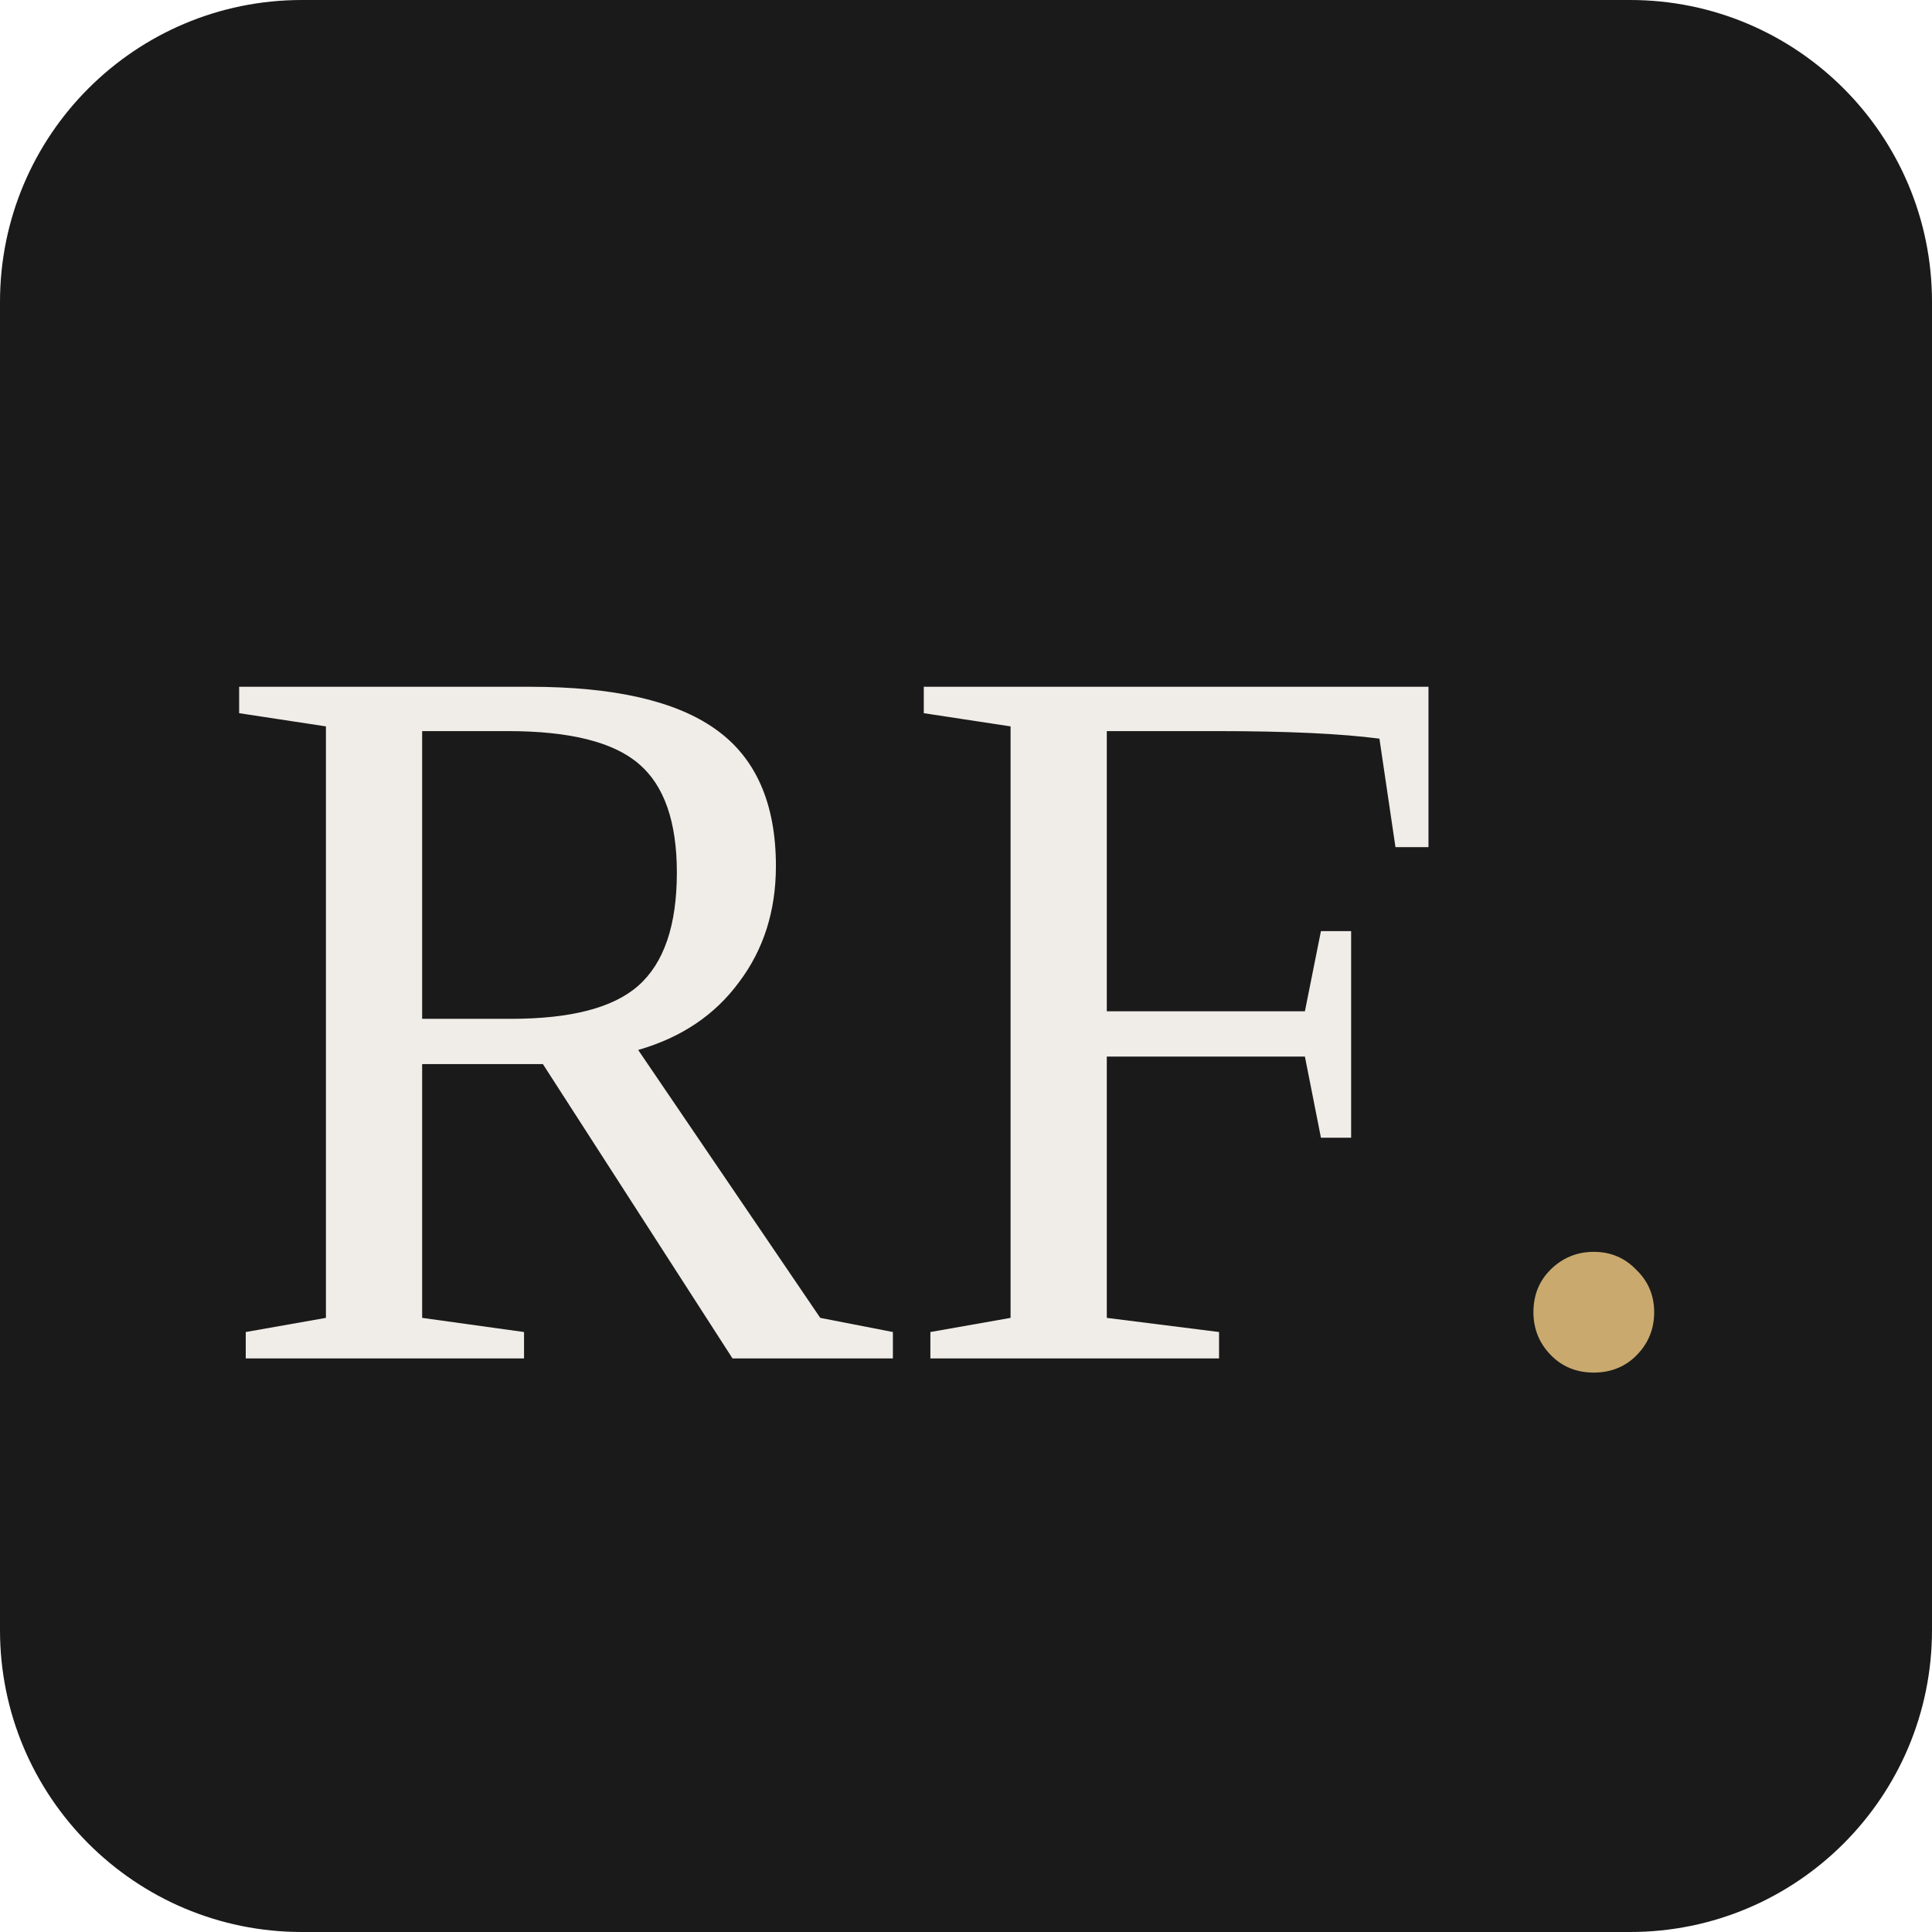
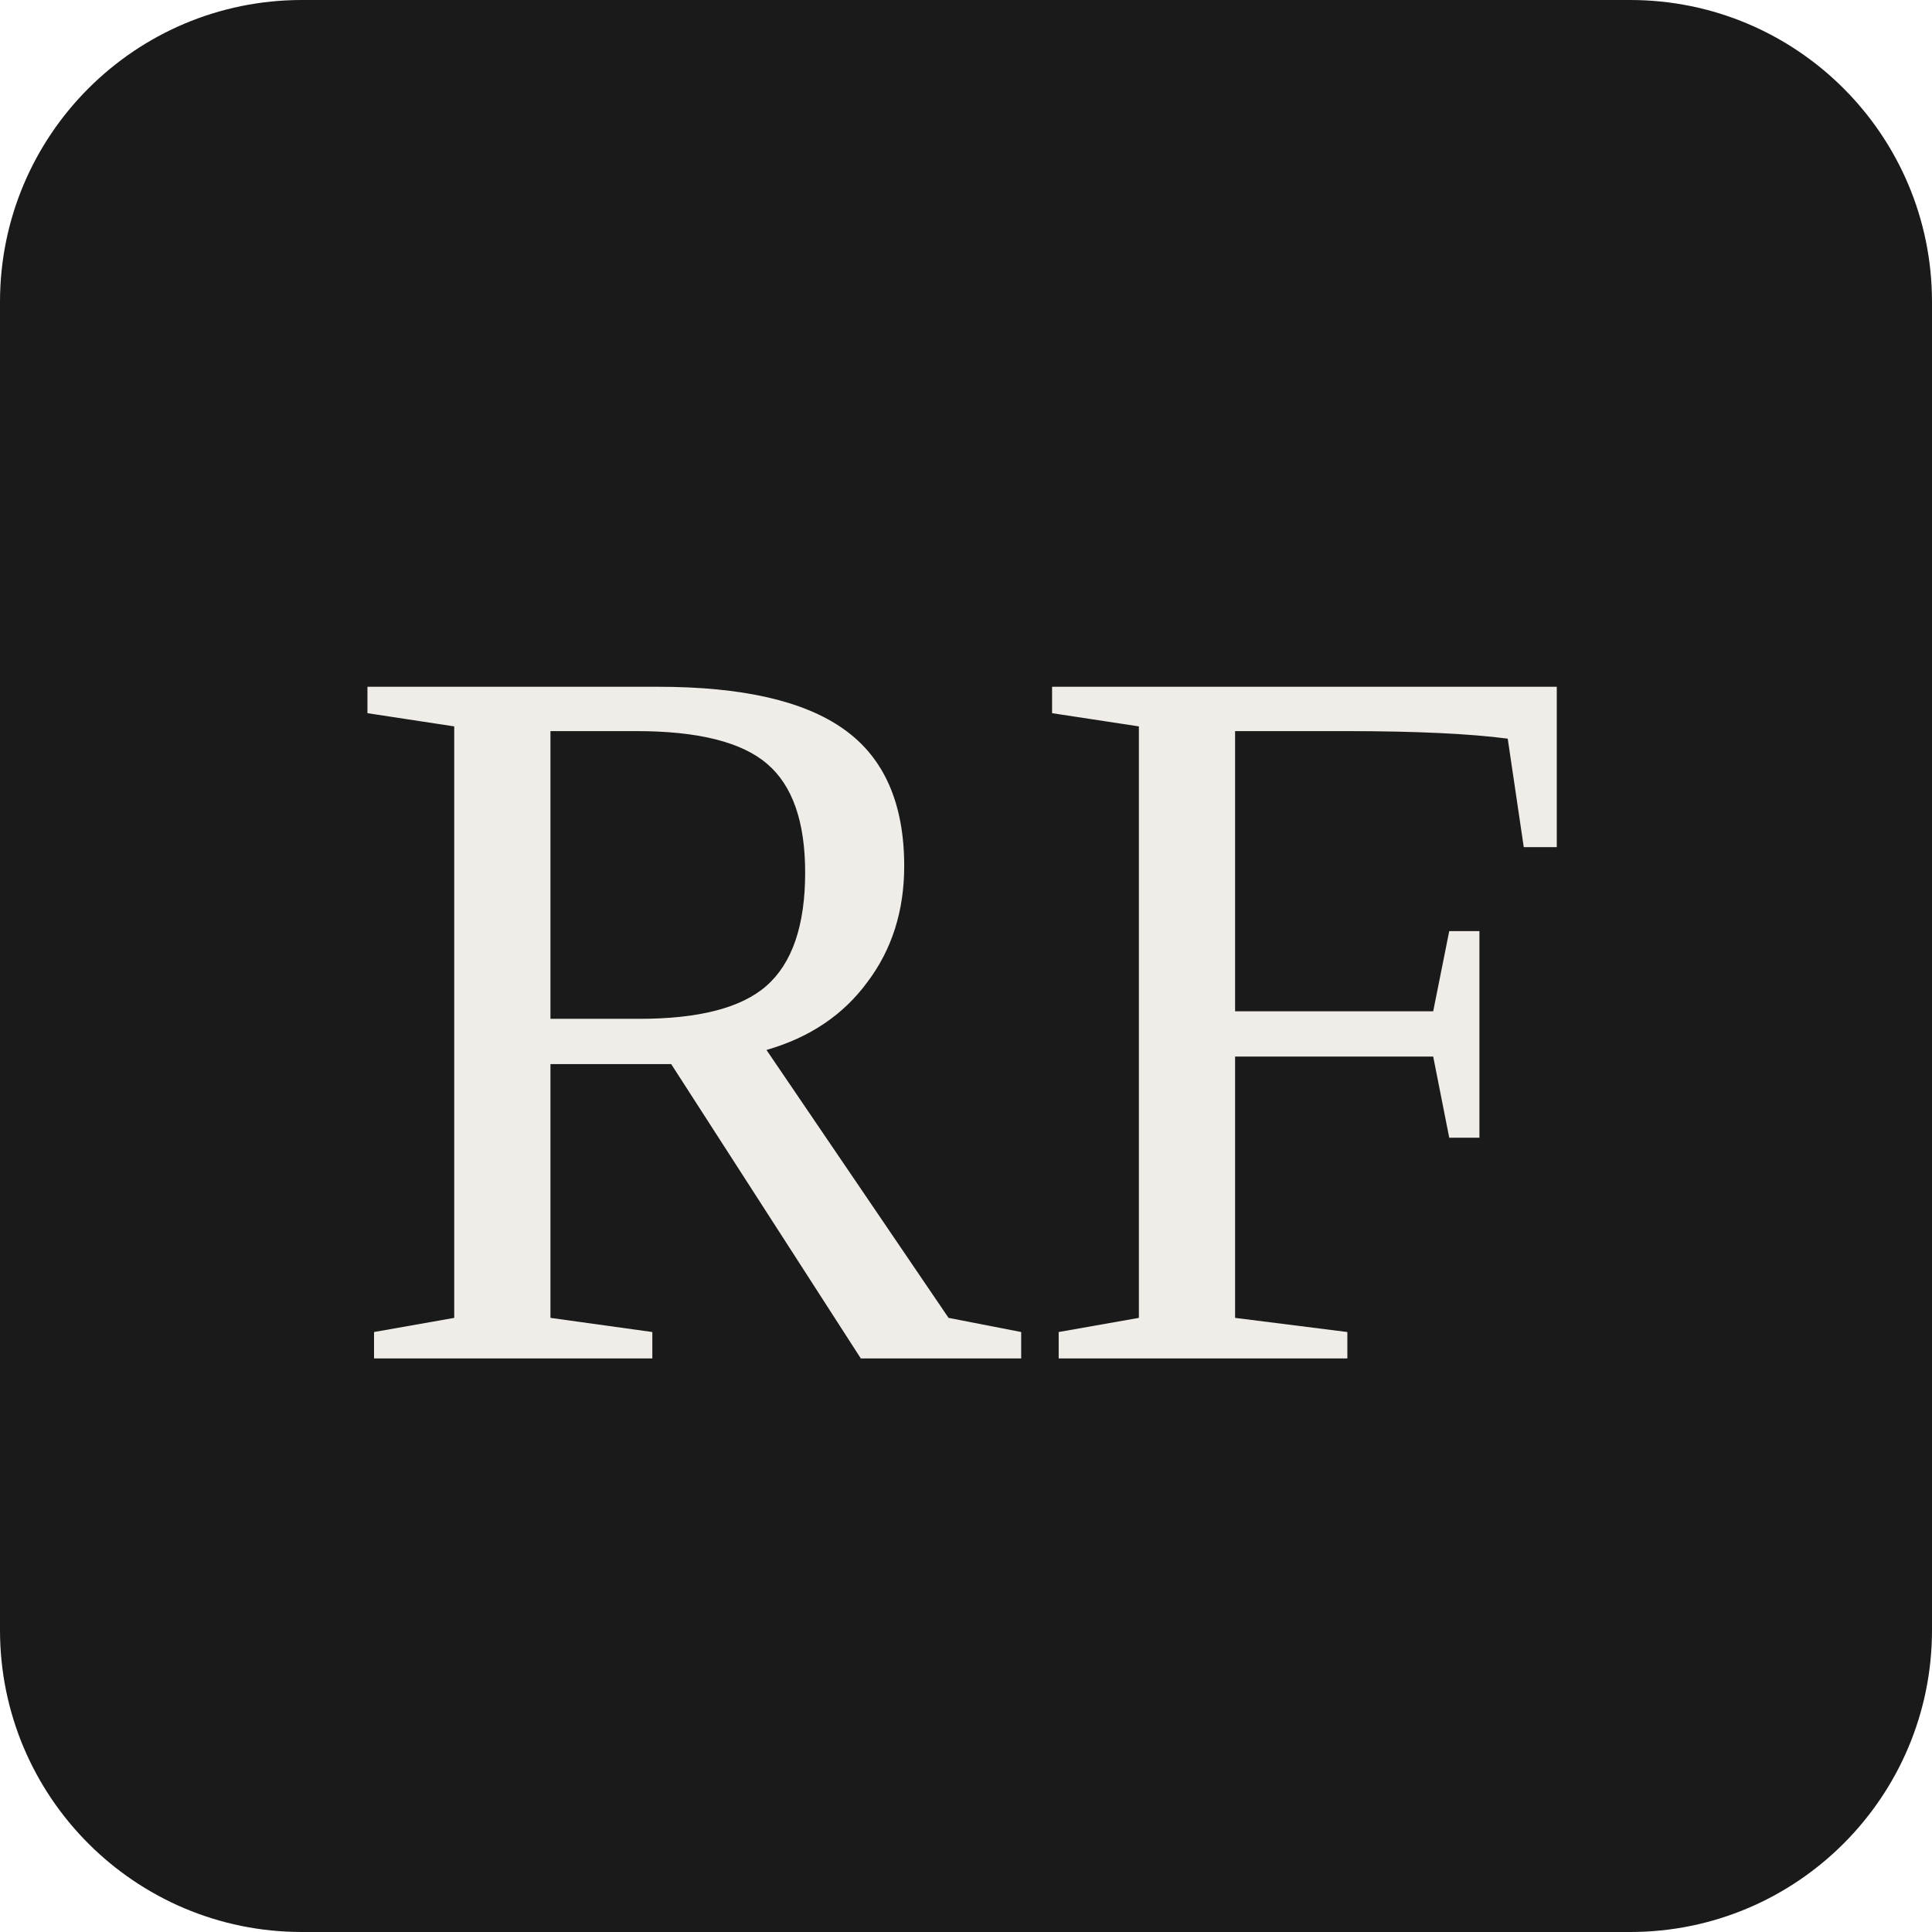
<svg xmlns="http://www.w3.org/2000/svg" viewBox="0 0 32 32" role="img" aria-label="RF">
  <rect width="32" height="32" rx="5" fill="#1a1a1a" />
-   <text x="16" y="22.5" text-anchor="middle" font-family="Georgia, 'Times New Roman', serif" font-size="17" font-weight="400" fill="#f0ede8">RF<tspan fill="#c9a96e">.</tspan>
-   </text>
+   <text x="16" y="22.5" text-anchor="middle" font-family="Georgia, 'Times New Roman', serif" font-size="17" font-weight="400" fill="#f0ede8">RF</text>
</svg>
